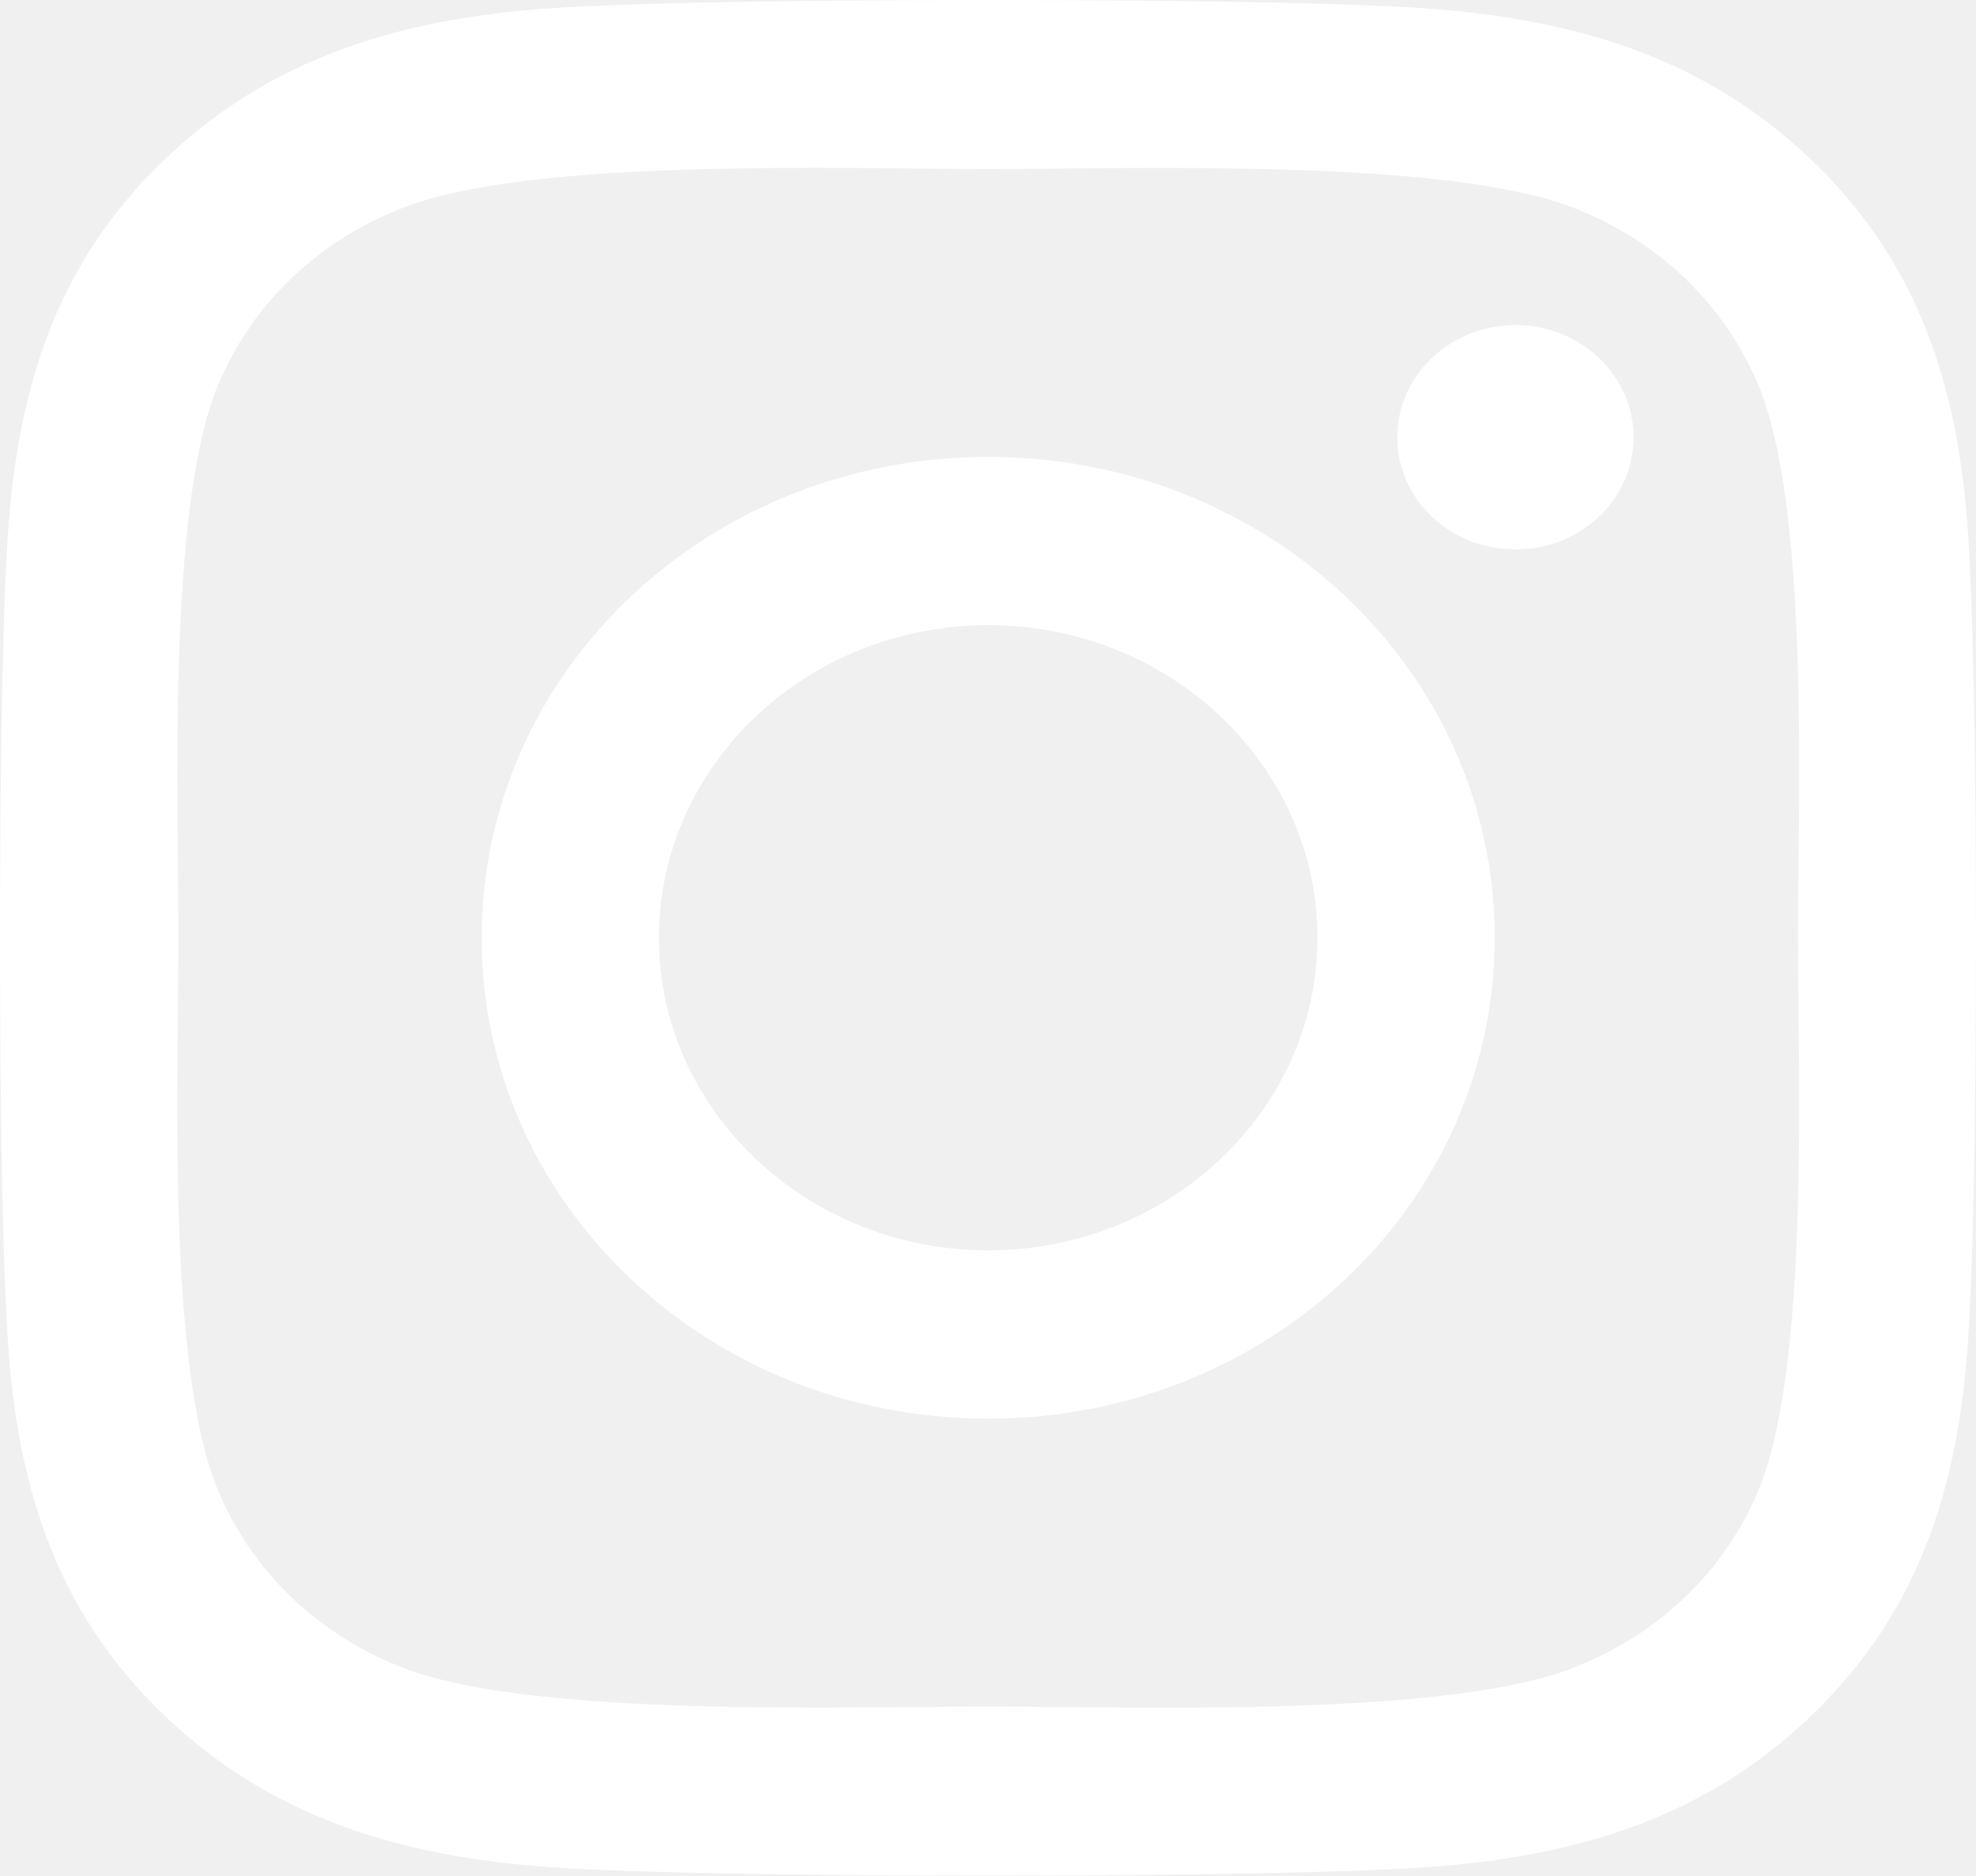
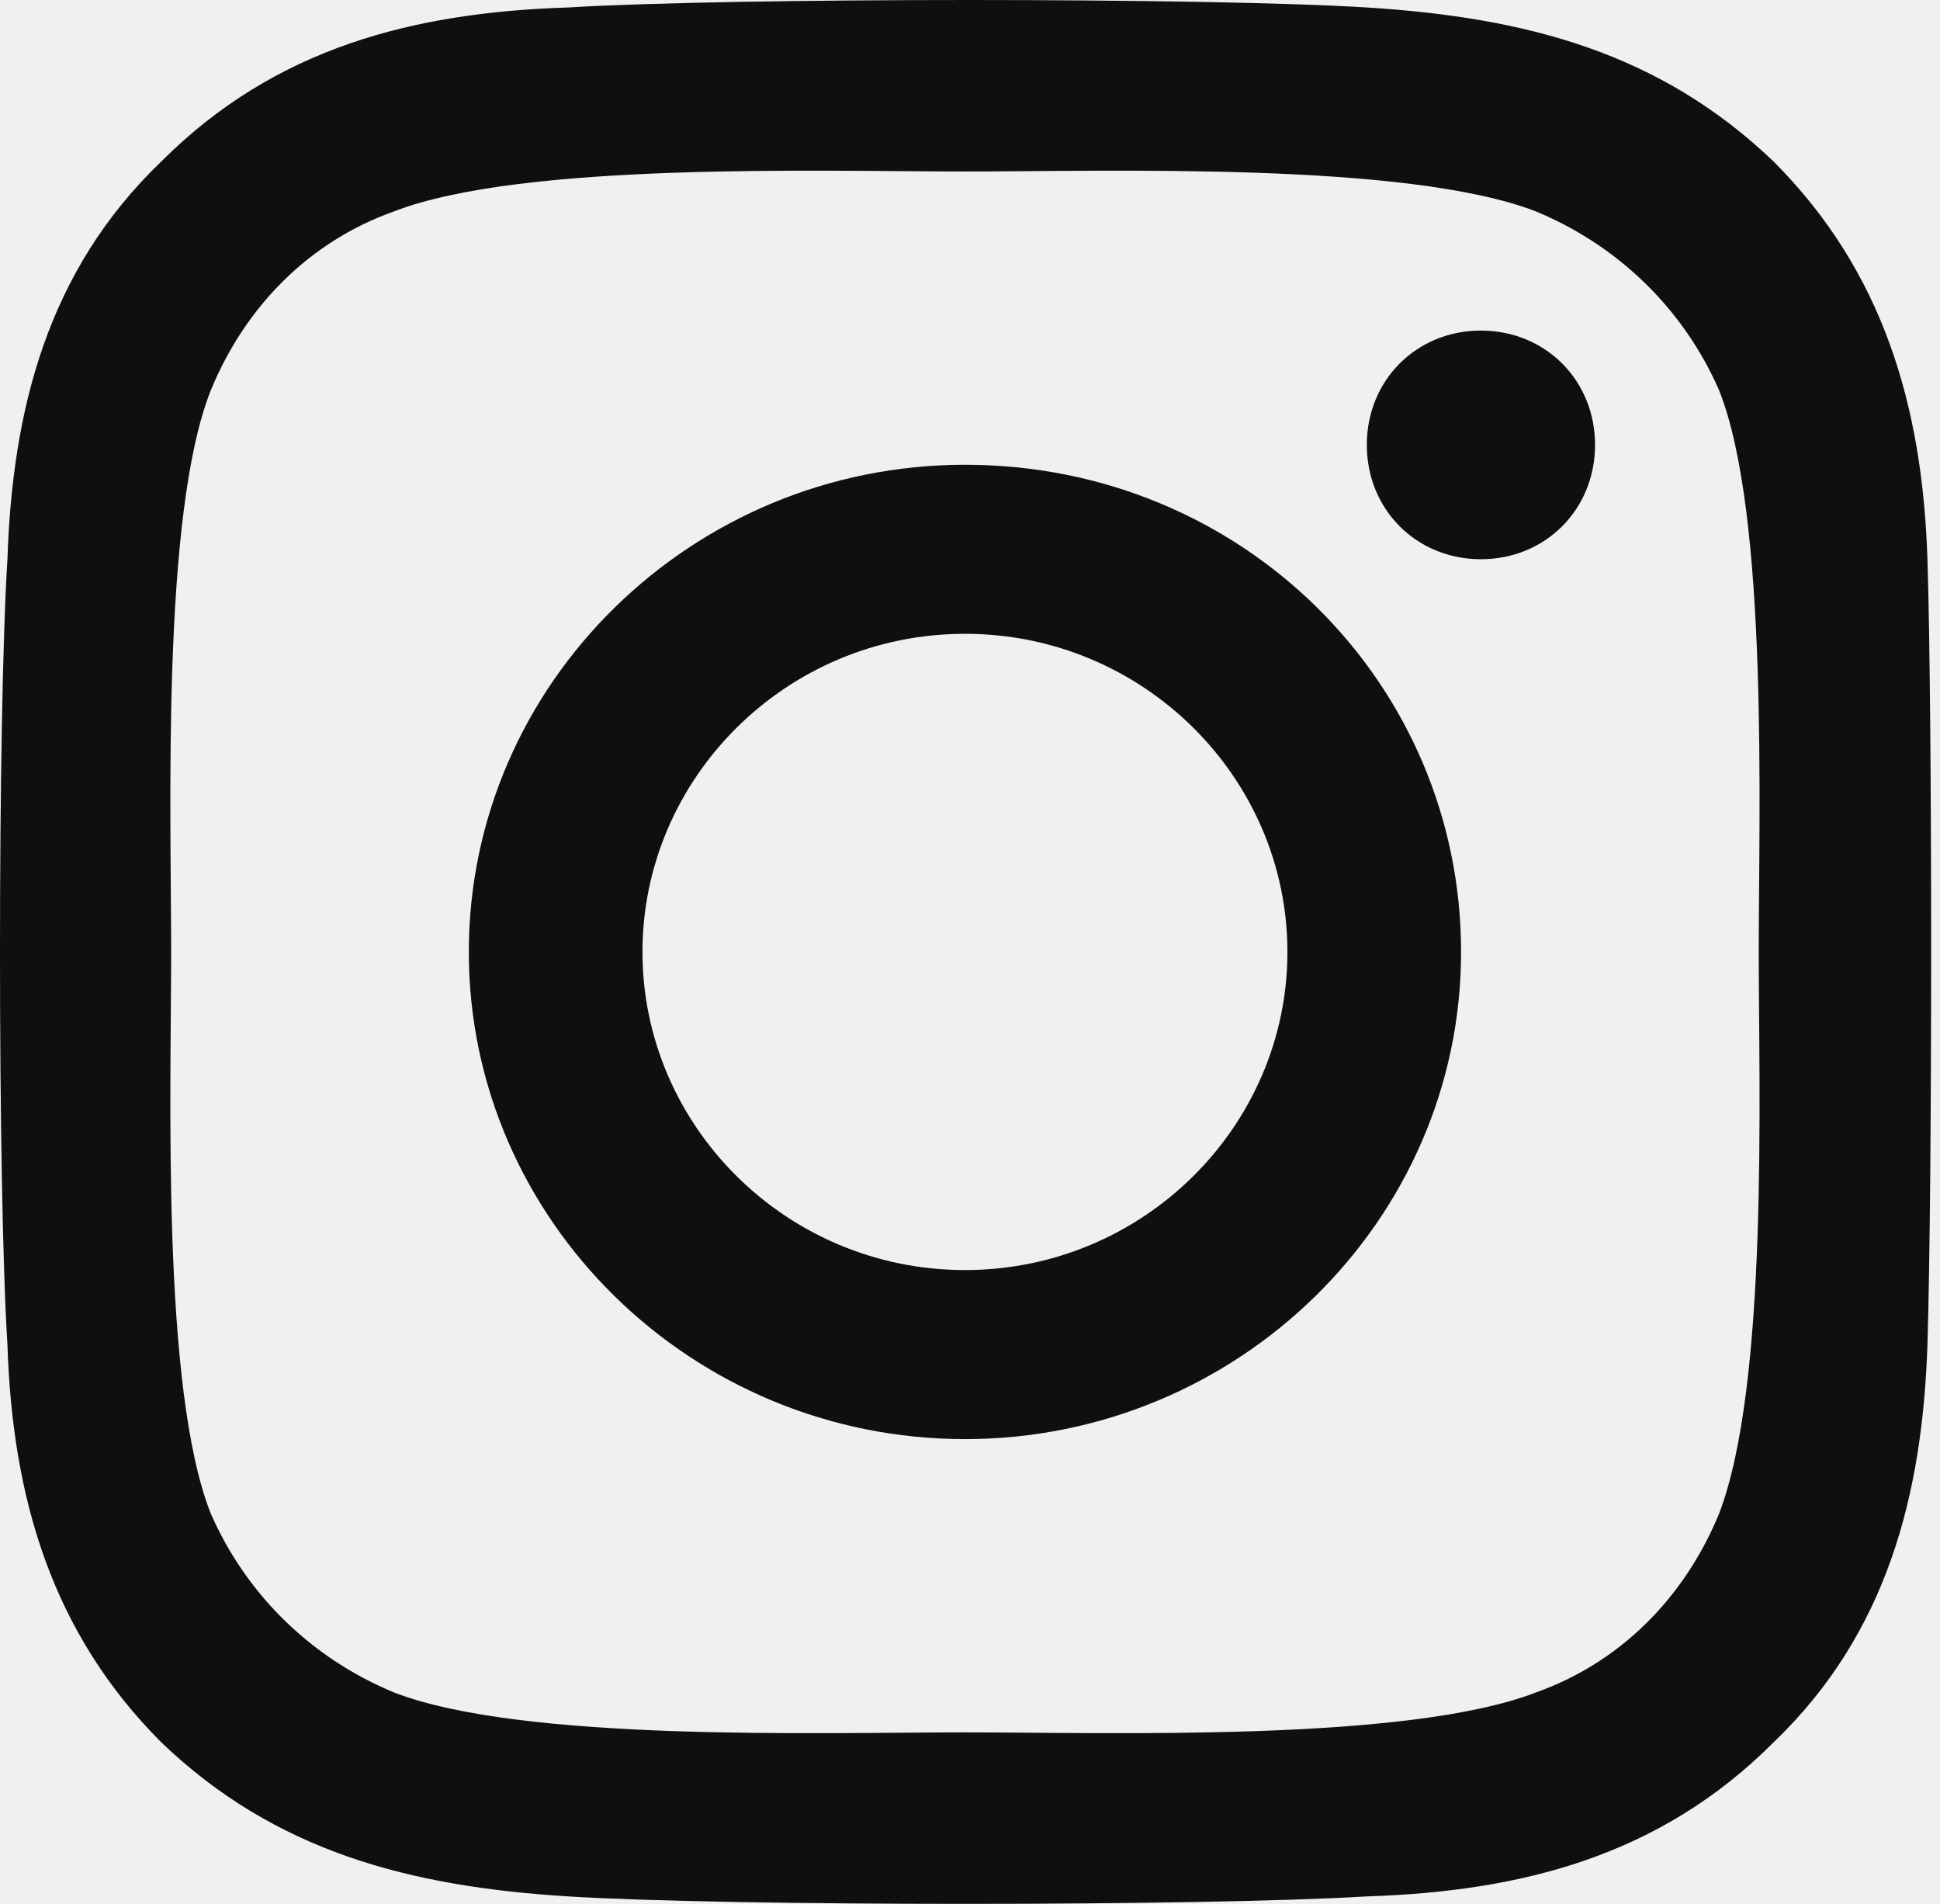
- <svg xmlns="http://www.w3.org/2000/svg" width="79" height="75" viewBox="0 0 79 75" fill="none">
-   <path d="M39.508 18.271C28.299 18.271 19.258 26.856 19.258 37.5C19.258 48.144 28.299 56.729 39.508 56.729C50.717 56.729 59.758 48.144 59.758 37.5C59.758 26.856 50.717 18.271 39.508 18.271ZM39.508 50.001C32.265 50.001 26.343 44.395 26.343 37.5C26.343 30.605 32.247 24.999 39.508 24.999C46.769 24.999 52.673 30.605 52.673 37.5C52.673 44.395 46.751 50.001 39.508 50.001ZM65.309 17.484C65.309 19.978 63.194 21.97 60.586 21.97C57.96 21.97 55.863 19.961 55.863 17.484C55.863 15.008 57.978 12.999 60.586 12.999C63.194 12.999 65.309 15.008 65.309 17.484ZM78.721 22.036C78.421 16.028 76.976 10.707 72.341 6.322C67.724 1.937 62.119 0.565 55.792 0.264C49.272 -0.088 29.727 -0.088 23.206 0.264C16.897 0.548 11.292 1.92 6.657 6.305C2.022 10.69 0.595 16.012 0.278 22.02C-0.093 28.212 -0.093 46.771 0.278 52.964C0.577 58.972 2.022 64.293 6.657 68.678C11.292 73.063 16.879 74.435 23.206 74.736C29.727 75.088 49.272 75.088 55.792 74.736C62.119 74.452 67.724 73.08 72.341 68.678C76.958 64.293 78.403 58.972 78.721 52.964C79.091 46.771 79.091 28.229 78.721 22.036ZM70.297 59.608C68.922 62.888 66.261 65.415 62.789 66.737C57.59 68.695 45.253 68.243 39.508 68.243C33.763 68.243 21.408 68.678 16.227 66.737C12.773 65.431 10.112 62.904 8.719 59.608C6.657 54.671 7.133 42.956 7.133 37.5C7.133 32.044 6.675 20.313 8.719 15.392C10.094 12.112 12.755 9.585 16.227 8.263C21.426 6.305 33.763 6.757 39.508 6.757C45.253 6.757 57.608 6.322 62.789 8.263C66.243 9.569 68.904 12.096 70.297 15.392C72.359 20.329 71.883 32.044 71.883 37.5C71.883 42.956 72.359 54.687 70.297 59.608Z" fill="white" />
+ <svg xmlns="http://www.w3.org/2000/svg" width="53" height="52" viewBox="0 0 53 52" fill="none">
+   <path d="M26.362 12.694C18.908 12.694 12.808 18.668 12.808 26C12.808 33.332 18.908 39.306 26.362 39.306C33.817 39.306 39.916 33.332 39.916 26C39.916 18.668 33.953 12.694 26.362 12.694ZM26.362 34.689C21.483 34.689 17.552 30.752 17.552 26C17.552 21.248 21.483 17.311 26.362 17.311C31.242 17.311 35.172 21.248 35.172 26C35.172 30.752 31.242 34.689 26.362 34.689ZM43.576 12.151C43.576 13.916 42.22 15.274 40.458 15.274C38.696 15.274 37.341 13.916 37.341 12.151C37.341 10.386 38.696 9.029 40.458 9.029C42.22 9.029 43.576 10.386 43.576 12.151ZM52.657 15.274C52.521 11.065 51.437 7.399 48.455 4.413C45.338 1.426 41.678 0.475 37.341 0.204C33.004 -0.068 19.992 -0.068 15.519 0.204C11.318 0.339 7.522 1.29 4.405 4.413C1.288 7.399 0.339 11.201 0.203 15.274C-0.068 19.619 -0.068 32.381 0.203 36.726C0.339 40.935 1.423 44.6 4.405 47.587C7.522 50.574 11.182 51.525 15.519 51.796C19.856 52.068 32.868 52.068 37.341 51.796C41.543 51.661 45.338 50.71 48.455 47.587C51.572 44.6 52.521 40.799 52.657 36.726C52.792 32.381 52.792 19.483 52.657 15.274ZM46.964 41.342C46.015 43.65 44.253 45.415 41.949 46.23C38.425 47.587 30.293 47.316 26.362 47.316C22.432 47.316 14.299 47.587 10.775 46.23C8.471 45.279 6.709 43.514 5.76 41.342C4.405 37.948 4.676 29.802 4.676 26C4.676 22.198 4.405 14.052 5.76 10.658C6.709 8.35 8.471 6.585 10.775 5.77C14.299 4.413 22.432 4.684 26.362 4.684C30.293 4.684 38.425 4.413 41.949 5.77C44.253 6.721 46.015 8.486 46.964 10.658C48.32 14.052 48.048 22.198 48.048 26C48.048 29.802 48.32 37.812 46.964 41.342Z" fill="#0F0F0F" />
</svg>
